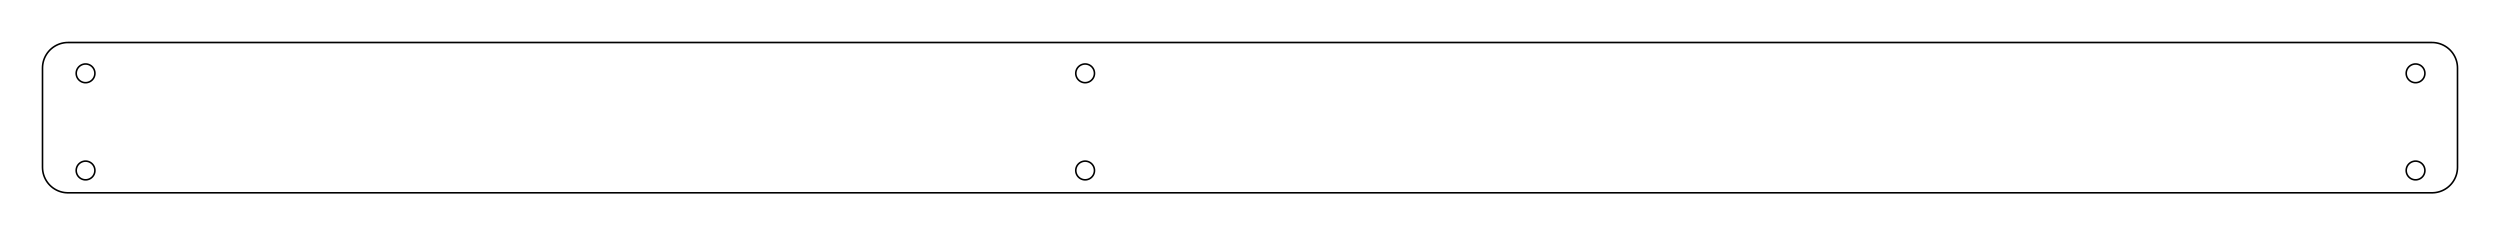
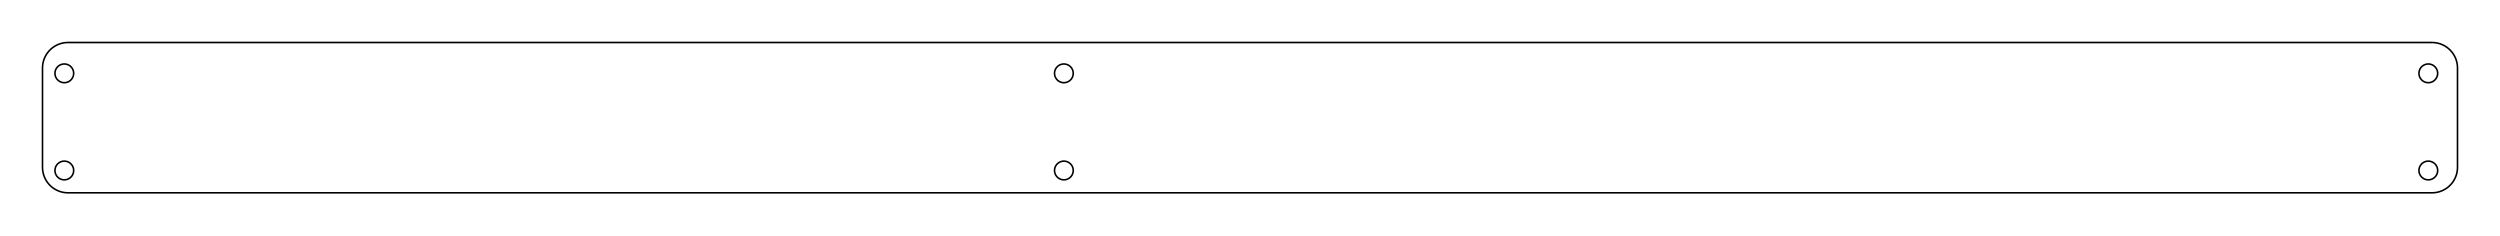
<svg xmlns="http://www.w3.org/2000/svg" width="294.130mm" height="27.684mm" viewBox="0.000 0.000 294.130 27.684">
  <polygon points="286.365,5.010 286.599,5.037 286.830,5.083 287.057,5.147 287.278,5.229 287.491,5.327 287.697,5.443 287.893,5.573 288.078,5.719 288.251,5.879 288.411,6.052 288.557,6.237 288.687,6.433 288.803,6.639 288.901,6.852 288.983,7.073 289.047,7.300 289.093,7.531 289.120,7.765 289.130,8.001 289.130,19.684 289.120,19.919 289.093,20.153 289.047,20.384 288.983,20.611 288.901,20.832 288.803,21.045 288.687,21.251 288.557,21.447 288.411,21.632 288.251,21.805 288.078,21.965 287.893,22.111 287.697,22.241 287.491,22.357 287.278,22.455 287.057,22.537 286.830,22.601 286.599,22.647 286.365,22.674 286.129,22.684 8.000,22.684 7.765,22.674 7.531,22.647 7.300,22.601 7.073,22.537 6.852,22.455 6.639,22.357 6.433,22.241 6.237,22.111 6.052,21.965 5.879,21.805 5.719,21.632 5.573,21.447 5.443,21.251 5.327,21.045 5.229,20.832 5.147,20.611 5.083,20.384 5.037,20.153 5.010,19.919 5.000,19.683 5.000,8.000 5.010,7.765 5.037,7.531 5.083,7.300 5.147,7.073 5.229,6.852 5.327,6.639 5.443,6.433 5.573,6.237 5.719,6.052 5.879,5.879 6.052,5.719 6.237,5.573 6.433,5.443 6.639,5.327 6.852,5.229 7.073,5.147 7.300,5.083 7.531,5.037 7.765,5.010 8.001,5.000 286.130,5.000" style="fill:none;stroke-width:0.05mm;stroke:black" />
-   <polygon points="9.979,18.960 9.893,18.970 9.809,18.987 9.726,19.010 9.645,19.040 9.566,19.076 9.491,19.119 9.419,19.167 9.351,19.220 9.288,19.279 9.229,19.342 9.176,19.410 9.128,19.482 9.085,19.557 9.049,19.636 9.019,19.717 8.996,19.800 8.979,19.884 8.969,19.970 8.965,20.057 8.969,20.143 8.979,20.229 8.996,20.313 9.019,20.396 9.049,20.477 9.085,20.556 9.128,20.631 9.176,20.703 9.229,20.771 9.288,20.834 9.351,20.893 9.419,20.946 9.491,20.994 9.566,21.037 9.645,21.073 9.726,21.103 9.809,21.126 9.893,21.143 9.979,21.153 10.065,21.157 10.152,21.153 10.238,21.143 10.322,21.126 10.405,21.103 10.486,21.073 10.565,21.037 10.640,20.994 10.712,20.946 10.780,20.893 10.843,20.834 10.902,20.771 10.955,20.703 11.003,20.631 11.046,20.556 11.082,20.477 11.112,20.396 11.135,20.313 11.152,20.229 11.162,20.143 11.165,20.057 11.162,19.970 11.152,19.884 11.135,19.800 11.112,19.717 11.082,19.636 11.046,19.557 11.003,19.482 10.955,19.410 10.902,19.342 10.843,19.279 10.780,19.220 10.712,19.167 10.640,19.119 10.565,19.076 10.486,19.040 10.405,19.010 10.322,18.987 10.238,18.970 10.152,18.960 10.065,18.957" style="fill:none;stroke-width:0.05mm;stroke:black" />
-   <polygon points="127.581,18.960 127.495,18.970 127.411,18.987 127.328,19.010 127.247,19.040 127.168,19.076 127.093,19.119 127.021,19.167 126.953,19.220 126.890,19.279 126.831,19.342 126.778,19.410 126.730,19.482 126.687,19.557 126.651,19.636 126.621,19.717 126.598,19.800 126.581,19.884 126.571,19.970 126.567,20.057 126.571,20.143 126.581,20.229 126.598,20.313 126.621,20.396 126.651,20.477 126.687,20.556 126.730,20.631 126.778,20.703 126.831,20.771 126.890,20.834 126.953,20.893 127.021,20.946 127.093,20.994 127.168,21.037 127.247,21.073 127.328,21.103 127.411,21.126 127.495,21.143 127.581,21.153 127.667,21.157 127.754,21.153 127.840,21.143 127.924,21.126 128.007,21.103 128.088,21.073 128.167,21.037 128.242,20.994 128.314,20.946 128.382,20.893 128.445,20.834 128.504,20.771 128.557,20.703 128.605,20.631 128.648,20.556 128.684,20.477 128.714,20.396 128.737,20.313 128.754,20.229 128.764,20.143 128.768,20.057 128.764,19.970 128.754,19.884 128.737,19.800 128.714,19.717 128.684,19.636 128.648,19.557 128.605,19.482 128.557,19.410 128.504,19.342 128.445,19.279 128.382,19.220 128.314,19.167 128.242,19.119 128.167,19.076 128.088,19.040 128.007,19.010 127.924,18.987 127.840,18.970 127.754,18.960 127.667,18.957" style="fill:none;stroke-width:0.05mm;stroke:black" />
-   <polygon points="284.108,18.960 284.022,18.970 283.938,18.987 283.855,19.010 283.774,19.040 283.695,19.076 283.620,19.119 283.548,19.167 283.480,19.220 283.417,19.279 283.358,19.342 283.305,19.410 283.257,19.482 283.214,19.557 283.178,19.636 283.148,19.717 283.125,19.800 283.108,19.884 283.098,19.970 283.095,20.057 283.098,20.143 283.108,20.229 283.125,20.313 283.148,20.396 283.178,20.477 283.214,20.556 283.257,20.631 283.305,20.703 283.358,20.771 283.417,20.834 283.480,20.893 283.548,20.946 283.620,20.994 283.695,21.037 283.774,21.073 283.855,21.103 283.938,21.126 284.022,21.143 284.108,21.153 284.195,21.157 284.281,21.153 284.367,21.143 284.451,21.126 284.534,21.103 284.615,21.073 284.694,21.037 284.769,20.994 284.841,20.946 284.909,20.893 284.972,20.834 285.031,20.771 285.084,20.703 285.132,20.631 285.175,20.556 285.211,20.477 285.241,20.396 285.264,20.313 285.281,20.229 285.291,20.143 285.295,20.057 285.291,19.970 285.281,19.884 285.264,19.800 285.241,19.717 285.211,19.636 285.175,19.557 285.132,19.482 285.084,19.410 285.031,19.342 284.972,19.279 284.909,19.220 284.841,19.167 284.769,19.119 284.694,19.076 284.615,19.040 284.534,19.010 284.451,18.987 284.367,18.970 284.281,18.960 284.195,18.957" style="fill:none;stroke-width:0.05mm;stroke:black" />
-   <polygon points="9.979,7.531 9.893,7.541 9.809,7.558 9.726,7.581 9.645,7.611 9.566,7.647 9.491,7.690 9.419,7.738 9.351,7.791 9.288,7.850 9.229,7.913 9.176,7.981 9.128,8.053 9.085,8.128 9.049,8.207 9.019,8.288 8.996,8.371 8.979,8.455 8.969,8.541 8.965,8.628 8.969,8.714 8.979,8.800 8.996,8.884 9.019,8.967 9.049,9.048 9.085,9.127 9.128,9.202 9.176,9.274 9.229,9.342 9.288,9.405 9.351,9.464 9.419,9.517 9.491,9.565 9.566,9.608 9.645,9.644 9.726,9.674 9.809,9.697 9.893,9.714 9.979,9.724 10.065,9.728 10.152,9.724 10.238,9.714 10.322,9.697 10.405,9.674 10.486,9.644 10.565,9.608 10.640,9.565 10.712,9.517 10.780,9.464 10.843,9.405 10.902,9.342 10.955,9.274 11.003,9.202 11.046,9.127 11.082,9.048 11.112,8.967 11.135,8.884 11.152,8.800 11.162,8.714 11.165,8.628 11.162,8.541 11.152,8.455 11.135,8.371 11.112,8.288 11.082,8.207 11.046,8.128 11.003,8.053 10.955,7.981 10.902,7.913 10.843,7.850 10.780,7.791 10.712,7.738 10.640,7.690 10.565,7.647 10.486,7.611 10.405,7.581 10.322,7.558 10.238,7.541 10.152,7.531 10.065,7.527" style="fill:none;stroke-width:0.05mm;stroke:black" />
-   <polygon points="127.581,7.531 127.495,7.541 127.411,7.558 127.328,7.581 127.247,7.611 127.168,7.647 127.093,7.690 127.021,7.738 126.953,7.791 126.890,7.850 126.831,7.913 126.778,7.981 126.730,8.053 126.687,8.128 126.651,8.207 126.621,8.288 126.598,8.371 126.581,8.455 126.571,8.541 126.567,8.628 126.571,8.714 126.581,8.800 126.598,8.884 126.621,8.967 126.651,9.048 126.687,9.127 126.730,9.202 126.778,9.274 126.831,9.342 126.890,9.405 126.953,9.464 127.021,9.517 127.093,9.565 127.168,9.608 127.247,9.644 127.328,9.674 127.411,9.697 127.495,9.714 127.581,9.724 127.667,9.728 127.754,9.724 127.840,9.714 127.924,9.697 128.007,9.674 128.088,9.644 128.167,9.608 128.242,9.565 128.314,9.517 128.382,9.464 128.445,9.405 128.504,9.342 128.557,9.274 128.605,9.202 128.648,9.127 128.684,9.048 128.714,8.967 128.737,8.884 128.754,8.800 128.764,8.714 128.768,8.628 128.764,8.541 128.754,8.455 128.737,8.371 128.714,8.288 128.684,8.207 128.648,8.128 128.605,8.053 128.557,7.981 128.504,7.913 128.445,7.850 128.382,7.791 128.314,7.738 128.242,7.690 128.167,7.647 128.088,7.611 128.007,7.581 127.924,7.558 127.840,7.541 127.754,7.531 127.667,7.527" style="fill:none;stroke-width:0.05mm;stroke:black" />
-   <polygon points="284.108,7.531 284.022,7.541 283.938,7.558 283.855,7.581 283.774,7.611 283.695,7.647 283.620,7.690 283.548,7.738 283.480,7.791 283.417,7.850 283.358,7.913 283.305,7.981 283.257,8.053 283.214,8.128 283.178,8.207 283.148,8.288 283.125,8.371 283.108,8.455 283.098,8.541 283.095,8.628 283.098,8.714 283.108,8.800 283.125,8.884 283.148,8.967 283.178,9.048 283.214,9.127 283.257,9.202 283.305,9.274 283.358,9.342 283.417,9.405 283.480,9.464 283.548,9.517 283.620,9.565 283.695,9.608 283.774,9.644 283.855,9.674 283.938,9.697 284.022,9.714 284.108,9.724 284.195,9.728 284.281,9.724 284.367,9.714 284.451,9.697 284.534,9.674 284.615,9.644 284.694,9.608 284.769,9.565 284.841,9.517 284.909,9.464 284.972,9.405 285.031,9.342 285.084,9.274 285.132,9.202 285.175,9.127 285.211,9.048 285.241,8.967 285.264,8.884 285.281,8.800 285.291,8.714 285.295,8.628 285.291,8.541 285.281,8.455 285.264,8.371 285.241,8.288 285.211,8.207 285.175,8.128 285.132,8.053 285.084,7.981 285.031,7.913 284.972,7.850 284.909,7.791 284.841,7.738 284.769,7.690 284.694,7.647 284.615,7.611 284.534,7.581 284.451,7.558 284.367,7.541 284.281,7.531 284.195,7.527" style="fill:none;stroke-width:0.05mm;stroke:black" />
+   <polygon points="7.479,18.960 7.393,18.970 7.309,18.987 7.226,19.010 7.145,19.040 7.066,19.076 6.991,19.119 6.919,19.167 6.851,19.220 6.788,19.279 6.729,19.342 6.676,19.410 6.628,19.482 6.585,19.557 6.549,19.636 6.519,19.717 6.496,19.800 6.479,19.884 6.469,19.970 6.465,20.057 6.469,20.143 6.479,20.229 6.496,20.313 6.519,20.396 6.549,20.477 6.585,20.556 6.628,20.631 6.676,20.703 6.729,20.771 6.788,20.834 6.851,20.893 6.919,20.946 6.991,20.994 7.066,21.037 7.145,21.073 7.226,21.103 7.309,21.126 7.393,21.143 7.479,21.153 7.565,21.157 7.652,21.153 7.738,21.143 7.822,21.126 7.905,21.103 7.986,21.073 8.065,21.037 8.140,20.994 8.212,20.946 8.280,20.893 8.343,20.834 8.402,20.771 8.455,20.703 8.503,20.631 8.546,20.556 8.582,20.477 8.612,20.396 8.635,20.313 8.652,20.229 8.662,20.143 8.665,20.057 8.662,19.970 8.652,19.884 8.635,19.800 8.612,19.717 8.582,19.636 8.546,19.557 8.503,19.482 8.455,19.410 8.402,19.342 8.343,19.279 8.280,19.220 8.212,19.167 8.140,19.119 8.065,19.076 7.986,19.040 7.905,19.010 7.822,18.987 7.738,18.970 7.652,18.960 7.565,18.957" style="fill:none;stroke-width:0.05mm;stroke:black" />
+   <polygon points="125.081,18.960 124.995,18.970 124.911,18.987 124.828,19.010 124.747,19.040 124.668,19.076 124.593,19.119 124.521,19.167 124.453,19.220 124.390,19.279 124.331,19.342 124.278,19.410 124.230,19.482 124.187,19.557 124.151,19.636 124.121,19.717 124.098,19.800 124.081,19.884 124.071,19.970 124.067,20.057 124.071,20.143 124.081,20.229 124.098,20.313 124.121,20.396 124.151,20.477 124.187,20.556 124.230,20.631 124.278,20.703 124.331,20.771 124.390,20.834 124.453,20.893 124.521,20.946 124.593,20.994 124.668,21.037 124.747,21.073 124.828,21.103 124.911,21.126 124.995,21.143 125.081,21.153 125.167,21.157 125.254,21.153 125.340,21.143 125.424,21.126 125.507,21.103 125.588,21.073 125.667,21.037 125.742,20.994 125.814,20.946 125.882,20.893 125.945,20.834 126.004,20.771 126.057,20.703 126.105,20.631 126.148,20.556 126.184,20.477 126.214,20.396 126.237,20.313 126.254,20.229 126.264,20.143 126.268,20.057 126.264,19.970 126.254,19.884 126.237,19.800 126.214,19.717 126.184,19.636 126.148,19.557 126.105,19.482 126.057,19.410 126.004,19.342 125.945,19.279 125.882,19.220 125.814,19.167 125.742,19.119 125.667,19.076 125.588,19.040 125.507,19.010 125.424,18.987 125.340,18.970 125.254,18.960 125.167,18.957" style="fill:none;stroke-width:0.05mm;stroke:black" />
+   <polygon points="285.608,18.960 285.522,18.970 285.438,18.987 285.355,19.010 285.274,19.040 285.195,19.076 285.120,19.119 285.048,19.167 284.980,19.220 284.917,19.279 284.858,19.342 284.805,19.410 284.757,19.482 284.714,19.557 284.678,19.636 284.648,19.717 284.625,19.800 284.608,19.884 284.598,19.970 284.595,20.057 284.598,20.143 284.608,20.229 284.625,20.313 284.648,20.396 284.678,20.477 284.714,20.556 284.757,20.631 284.805,20.703 284.858,20.771 284.917,20.834 284.980,20.893 285.048,20.946 285.120,20.994 285.195,21.037 285.274,21.073 285.355,21.103 285.438,21.126 285.522,21.143 285.608,21.153 285.695,21.157 285.781,21.153 285.867,21.143 285.951,21.126 286.034,21.103 286.115,21.073 286.194,21.037 286.269,20.994 286.341,20.946 286.409,20.893 286.472,20.834 286.531,20.771 286.584,20.703 286.632,20.631 286.675,20.556 286.711,20.477 286.741,20.396 286.764,20.313 286.781,20.229 286.791,20.143 286.795,20.057 286.791,19.970 286.781,19.884 286.764,19.800 286.741,19.717 286.711,19.636 286.675,19.557 286.632,19.482 286.584,19.410 286.531,19.342 286.472,19.279 286.409,19.220 286.341,19.167 286.269,19.119 286.194,19.076 286.115,19.040 286.034,19.010 285.951,18.987 285.867,18.970 285.781,18.960 285.695,18.957" style="fill:none;stroke-width:0.05mm;stroke:black" />
+   <polygon points="7.479,7.531 7.393,7.541 7.309,7.558 7.226,7.581 7.145,7.611 7.066,7.647 6.991,7.690 6.919,7.738 6.851,7.791 6.788,7.850 6.729,7.913 6.676,7.981 6.628,8.053 6.585,8.128 6.549,8.207 6.519,8.288 6.496,8.371 6.479,8.455 6.469,8.541 6.465,8.628 6.469,8.714 6.479,8.800 6.496,8.884 6.519,8.967 6.549,9.048 6.585,9.127 6.628,9.202 6.676,9.274 6.729,9.342 6.788,9.405 6.851,9.464 6.919,9.517 6.991,9.565 7.066,9.608 7.145,9.644 7.226,9.674 7.309,9.697 7.393,9.714 7.479,9.724 7.565,9.728 7.652,9.724 7.738,9.714 7.822,9.697 7.905,9.674 7.986,9.644 8.065,9.608 8.140,9.565 8.212,9.517 8.280,9.464 8.343,9.405 8.402,9.342 8.455,9.274 8.503,9.202 8.546,9.127 8.582,9.048 8.612,8.967 8.635,8.884 8.652,8.800 8.662,8.714 8.665,8.628 8.662,8.541 8.652,8.455 8.635,8.371 8.612,8.288 8.582,8.207 8.546,8.128 8.503,8.053 8.455,7.981 8.402,7.913 8.343,7.850 8.280,7.791 8.212,7.738 8.140,7.690 8.065,7.647 7.986,7.611 7.905,7.581 7.822,7.558 7.738,7.541 7.652,7.531 7.565,7.527" style="fill:none;stroke-width:0.05mm;stroke:black" />
+   <polygon points="125.081,7.531 124.995,7.541 124.911,7.558 124.828,7.581 124.747,7.611 124.668,7.647 124.593,7.690 124.521,7.738 124.453,7.791 124.390,7.850 124.331,7.913 124.278,7.981 124.230,8.053 124.187,8.128 124.151,8.207 124.121,8.288 124.098,8.371 124.081,8.455 124.071,8.541 124.067,8.628 124.071,8.714 124.081,8.800 124.098,8.884 124.121,8.967 124.151,9.048 124.187,9.127 124.230,9.202 124.278,9.274 124.331,9.342 124.390,9.405 124.453,9.464 124.521,9.517 124.593,9.565 124.668,9.608 124.747,9.644 124.828,9.674 124.911,9.697 124.995,9.714 125.081,9.724 125.167,9.728 125.254,9.724 125.340,9.714 125.424,9.697 125.507,9.674 125.588,9.644 125.667,9.608 125.742,9.565 125.814,9.517 125.882,9.464 125.945,9.405 126.004,9.342 126.057,9.274 126.105,9.202 126.148,9.127 126.184,9.048 126.214,8.967 126.237,8.884 126.254,8.800 126.264,8.714 126.268,8.628 126.264,8.541 126.254,8.455 126.237,8.371 126.214,8.288 126.184,8.207 126.148,8.128 126.105,8.053 126.057,7.981 126.004,7.913 125.945,7.850 125.882,7.791 125.814,7.738 125.742,7.690 125.667,7.647 125.588,7.611 125.507,7.581 125.424,7.558 125.340,7.541 125.254,7.531 125.167,7.527" style="fill:none;stroke-width:0.05mm;stroke:black" />
+   <polygon points="285.608,7.531 285.522,7.541 285.438,7.558 285.355,7.581 285.274,7.611 285.195,7.647 285.120,7.690 285.048,7.738 284.980,7.791 284.917,7.850 284.858,7.913 284.805,7.981 284.757,8.053 284.714,8.128 284.678,8.207 284.648,8.288 284.625,8.371 284.608,8.455 284.598,8.541 284.595,8.628 284.598,8.714 284.608,8.800 284.625,8.884 284.648,8.967 284.678,9.048 284.714,9.127 284.757,9.202 284.805,9.274 284.858,9.342 284.917,9.405 284.980,9.464 285.048,9.517 285.120,9.565 285.195,9.608 285.274,9.644 285.355,9.674 285.438,9.697 285.522,9.714 285.608,9.724 285.695,9.728 285.781,9.724 285.867,9.714 285.951,9.697 286.034,9.674 286.115,9.644 286.194,9.608 286.269,9.565 286.341,9.517 286.409,9.464 286.472,9.405 286.531,9.342 286.584,9.274 286.632,9.202 286.675,9.127 286.711,9.048 286.741,8.967 286.764,8.884 286.781,8.800 286.791,8.714 286.795,8.628 286.791,8.541 286.781,8.455 286.764,8.371 286.741,8.288 286.711,8.207 286.675,8.128 286.632,8.053 286.584,7.981 286.531,7.913 286.472,7.850 286.409,7.791 286.341,7.738 286.269,7.690 286.194,7.647 286.115,7.611 286.034,7.581 285.951,7.558 285.867,7.541 285.781,7.531 285.695,7.527" style="fill:none;stroke-width:0.05mm;stroke:black" />
</svg>
